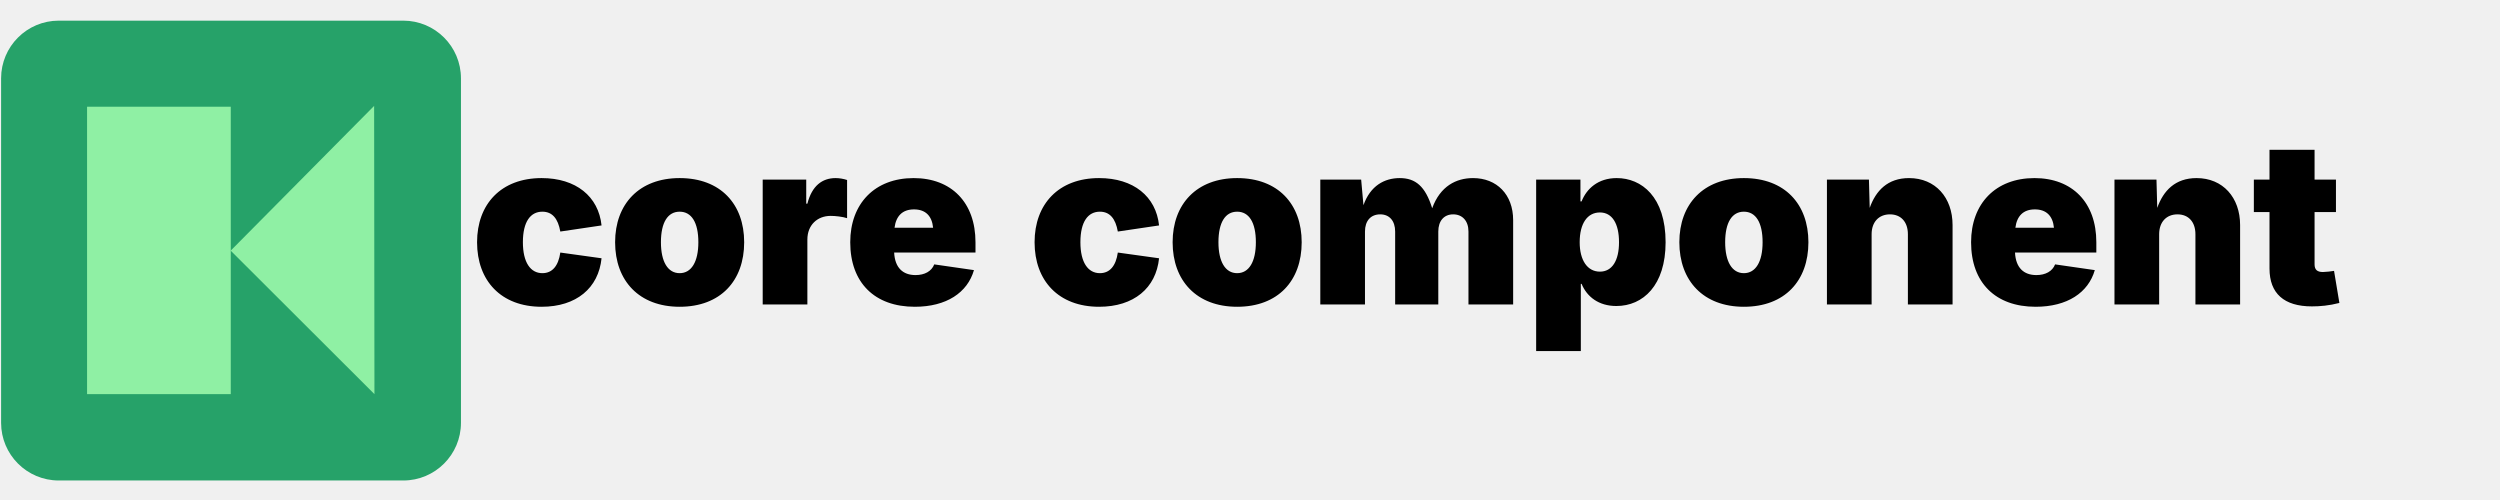
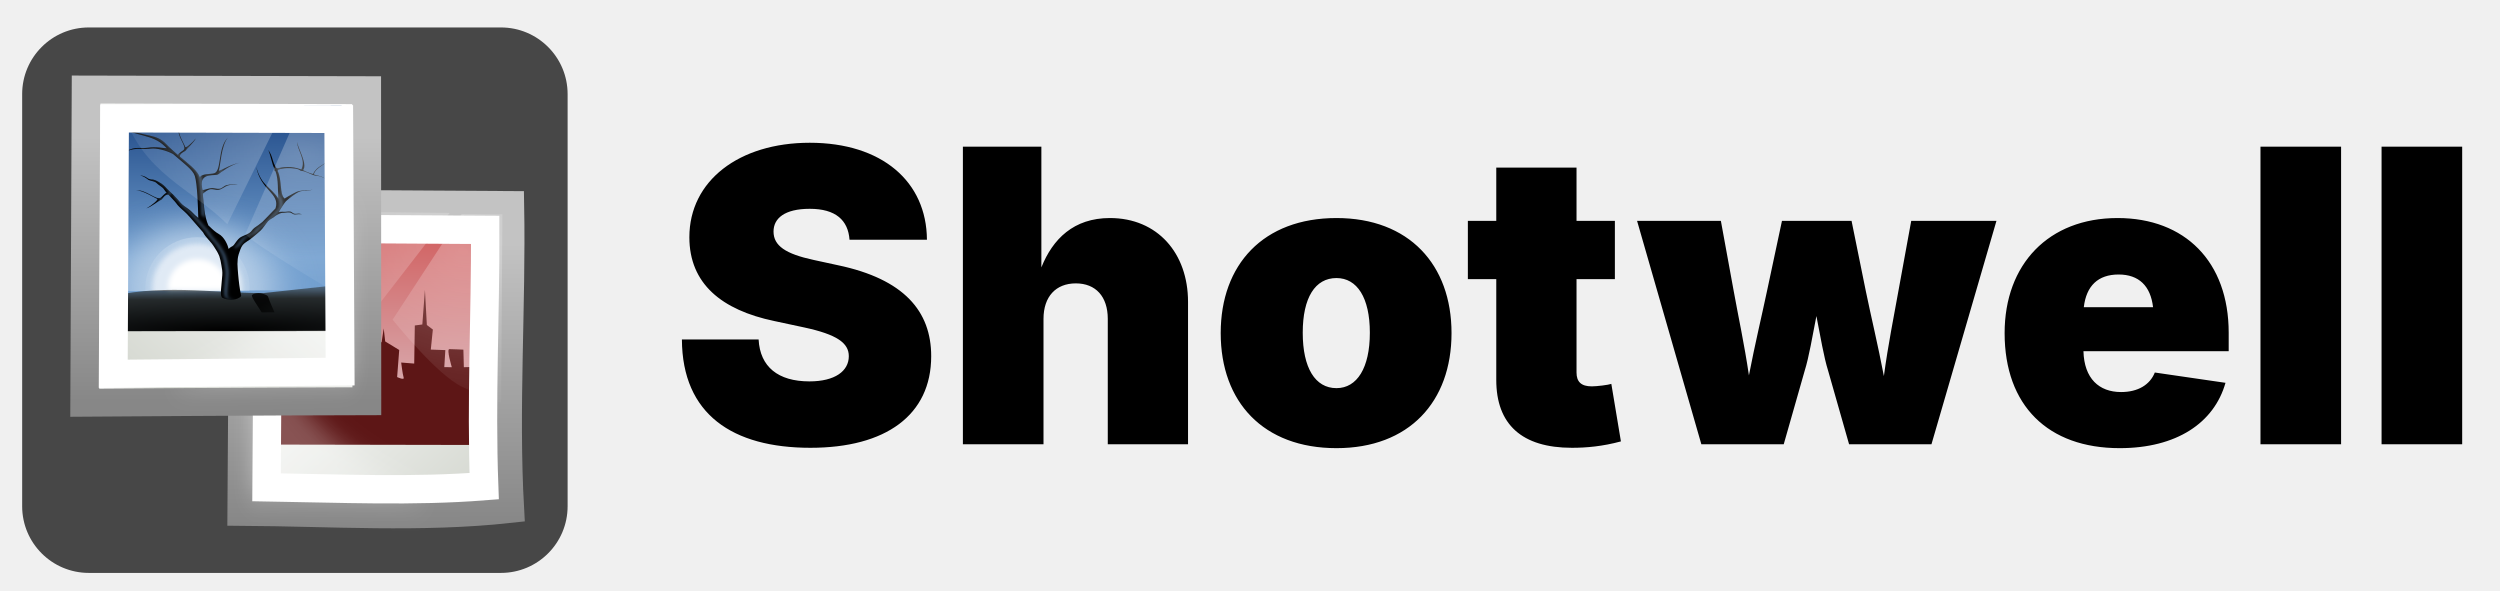
- <svg xmlns="http://www.w3.org/2000/svg" width="130" height="26" version="1.1" id="svg10">
-   <defs id="defs14" />
-   <g id="g3174" transform="matrix(1.270823,0,0,1.270823,-622.8853,712.8297)" style="stroke-width:2.974">
-     <text xml:space="preserve" style="font-style:normal;font-variant:normal;font-weight:900;font-stretch:normal;font-size:9.365px;line-height:1.25;font-family:Inter;-inkscape-font-specification:'Inter, Heavy';font-variant-ligatures:normal;font-variant-caps:normal;font-variant-numeric:normal;font-variant-east-asian:normal;text-align:center;letter-spacing:0px;word-spacing:0px;text-anchor:middle;fill:#000000;fill-opacity:1;stroke-width:0.787" x="552.366" y="-548.459" id="text2096">
-       <tspan id="tspan2094" style="font-style:normal;font-variant:normal;font-weight:900;font-stretch:normal;font-size:9.365px;font-family:Inter;-inkscape-font-specification:'Inter, Heavy';font-variant-ligatures:normal;font-variant-caps:normal;font-variant-numeric:normal;font-variant-east-asian:normal;fill:#000000;fill-opacity:1;stroke-width:0.787" x="552.366" y="-548.459">core component</tspan>
+ <svg xmlns="http://www.w3.org/2000/svg" xmlns:xlink="http://www.w3.org/1999/xlink" width="110" height="26" viewBox="0 0 110 26" version="1.1" id="svg1">
+   <defs id="defs1">
+     <linearGradient xlink:href="#linearGradient4732-3" id="linearGradient82179" gradientUnits="userSpaceOnUse" gradientTransform="matrix(-1.09099,-0.07003657,0.07017397,-1.090803,267.8792,319.6063)" x1="68.874" y1="51.558" x2="175.176" y2="109.705" />
+     <linearGradient id="linearGradient4732-3">
+       <stop id="stop4734-9" offset="0" style="stop-color:#ffffff;stop-opacity:1" />
+       <stop style="stop-color:#d7dad3;stop-opacity:1;" offset="0.154" id="stop4738-7" />
+       <stop id="stop4736-5" offset="1" style="stop-color:white;stop-opacity:1;" />
+     </linearGradient>
+     <linearGradient xlink:href="#linearGradient81878-7" id="linearGradient82181" gradientUnits="userSpaceOnUse" gradientTransform="matrix(1.045638,0,0,1.045638,-5.343478,-9.637056)" x1="98.226" y1="163.356" x2="133.394" y2="283.32" />
+     <linearGradient id="linearGradient81878-7">
+       <stop style="stop-color:#c3c3c3;stop-opacity:1" offset="0" id="stop81880-4" />
+       <stop style="stop-color:#878787;stop-opacity:1" offset="1" id="stop81882-7" />
+     </linearGradient>
+     <linearGradient xlink:href="#linearGradient5626" id="linearGradient82183" gradientUnits="userSpaceOnUse" gradientTransform="rotate(-176.323,132.4903,151.0883)" x1="179.236" y1="142.296" x2="148.465" y2="51.268" />
+     <linearGradient id="linearGradient5626" gradientUnits="userSpaceOnUse" x1="135.969" y1="291.778" x2="41.133" y2="74.766">
+       <stop offset="0" style="stop-color:#d16060;stop-opacity:1" id="stop5628" />
+       <stop offset="1" style="stop-color:#dac0c5;stop-opacity:1" id="stop5631" />
+     </linearGradient>
+     <radialGradient xlink:href="#linearGradient5583" id="radialGradient82185" gradientUnits="userSpaceOnUse" gradientTransform="matrix(1.85386,-0.05539543,0.03934884,1.316846,-97.49267,-27.66048)" cx="117.197" cy="126.459" fx="117.197" fy="126.459" r="43" />
+     <linearGradient id="linearGradient5583">
+       <stop style="stop-color:#ffffff;stop-opacity:1;" offset="0" id="stop5585" />
+       <stop style="stop-color:#ffffff;stop-opacity:0;" offset="1" id="stop5587" />
+     </linearGradient>
+     <filter id="filter5597" x="-0.123" width="1.246" y="-0.162" height="1.324">
+       <feGaussianBlur stdDeviation="3.913" id="feGaussianBlur5599" />
+     </filter>
+     <linearGradient xlink:href="#linearGradient4732-3" id="linearGradient82187" gradientUnits="userSpaceOnUse" gradientTransform="matrix(-1.043372,-0.06697973,0.06711114,-1.043193,261.2975,314.8732)" x1="68.874" y1="51.558" x2="175.176" y2="109.705" />
+     <linearGradient xlink:href="#linearGradient81878-7" id="linearGradient82189" gradientUnits="userSpaceOnUse" x1="98.226" y1="163.356" x2="133.394" y2="283.32" />
+     <linearGradient xlink:href="#linearGradient6969-5" id="linearGradient82191" gradientUnits="userSpaceOnUse" gradientTransform="matrix(2.861563,0,0,3.686704,-117.2213,27.19058)" x1="-11.986" y1="11.5" x2="-11.986" y2="28.977" />
+     <linearGradient id="linearGradient6969-5">
+       <stop style="stop-color:#204a87;stop-opacity:1" offset="0" id="stop6971-9" />
+       <stop style="stop-color:#729fcf;stop-opacity:1" offset="1" id="stop6973-3" />
+     </linearGradient>
+     <clipPath id="clipPath4719-3-3-6" clipPathUnits="userSpaceOnUse">
+       <rect y="428" x="84" height="56" width="92" id="rect4721-9-7-4" style="fill:#000000;fill-opacity:1;stroke:none" />
+     </clipPath>
+     <filter height="1.605" y="-0.303" width="1.605" x="-0.303" id="filter4709-1-0" color-interpolation-filters="sRGB">
+       <feGaussianBlur id="feGaussianBlur4711-29-9" stdDeviation="3.533" />
+     </filter>
+     <filter id="filter4608-6-0" color-interpolation-filters="sRGB" x="-0.072" y="-0.072" width="1.144" height="1.144">
+       <feGaussianBlur id="feGaussianBlur4610-1-5" stdDeviation="0.841" />
+     </filter>
+     <filter height="1.405" y="-0.203" width="1.222" x="-0.111" id="filter4616-8-2" color-interpolation-filters="sRGB">
+       <feGaussianBlur id="feGaussianBlur4618-0-5" stdDeviation="0.839" />
+     </filter>
+     <linearGradient xlink:href="#linearGradient4616-1-3" id="linearGradient82193" gradientUnits="userSpaceOnUse" gradientTransform="matrix(2.968384,-0.00826482,-0.01347277,7.024876,-221.98,-81.99842)" x1="25.355" y1="33.357" x2="25.355" y2="31.763" />
+     <linearGradient id="linearGradient4616-1-3">
+       <stop id="stop4618-9-7" offset="0" style="stop-color: rgb(46, 52, 54); stop-opacity: 1;" />
+       <stop id="stop4620-2-6" offset="1" style="stop-color: rgb(46, 52, 54); stop-opacity: 0;" />
+     </linearGradient>
+     <linearGradient xlink:href="#linearGradient4610-7-8" id="linearGradient82195" gradientUnits="userSpaceOnUse" gradientTransform="matrix(1.096994,0,0,1.382513,-293.785,-511.067)" x1="145" y1="481.125" x2="149.75" y2="492.875" />
+     <linearGradient id="linearGradient4610-7-8">
+       <stop id="stop4612-57-3" offset="0" style="stop-color: rgb(0, 0, 0); stop-opacity: 1;" />
+       <stop id="stop4614-0-2" offset="1" style="stop-color: rgb(0, 0, 0); stop-opacity: 0;" />
+     </linearGradient>
+     <clipPath id="clipPath4396-4-0-30" clipPathUnits="userSpaceOnUse">
+       <path id="path4398-9-9-3" d="m 79.406,432.781 c 4.952,3.156 10.098,2.36 13.812,6.281 0.209,0.22 0.415,0.413 0.625,0.625 -0.912,0.013 -3.362,-0.645 -5.812,-0.219 -2.04,0.355 -4.026,-0.554 -6.438,1.031 2.809,-1.177 5.059,-0.417 7.312,-0.719 1.757,-0.236 4.86,0.606 6.844,1.75 3.199,2.92 6.068,5.003 6.656,7.031 0.752,2.591 0.931,10.177 0.969,13.312 -0.34,-0.274 -0.661,-0.565 -0.969,-0.875 -0.689,-0.713 -1.348,-1.478 -2.156,-2.062 -0.777,-0.563 -1.583,-1.081 -2.219,-1.812 -0.665,-0.897 -1.447,-1.697 -2.188,-2.531 -0.706,-0.722 -1.456,-1.397 -2.125,-2.156 -0.616,-0.757 -1.336,-1.423 -2.188,-1.906 -0.776,-0.473 -1.583,-1.003 -2.531,-0.969 -0.475,-0.079 -0.959,-0.191 -1.312,-0.531 -0.598,-0.442 -1.324,-0.713 -2.062,-0.781 l 0.125,0.062 c 0.911,0.245 1.682,0.822 2.406,1.406 0.825,0.411 1.87,0.341 2.531,1.062 0.705,0.744 1.761,1.144 2.281,2.062 0.209,0.35 0.45,0.665 0.719,0.969 -0.703,0.279 -1.379,1.262 -1.875,1.594 -1.298,0.868 -4.609,-2.748 -7.5,-2.406 2.085,-0.047 5.755,2.508 6.469,2.719 0.558,0.165 -1.666,2.104 -3.375,3.031 1.517,-0.431 3.977,-2.517 4.438,-2.625 0.578,-0.135 1.162,-1.947 2.438,-1.688 0.267,0.282 0.54,0.573 0.781,0.875 0.693,0.78 1.386,1.54 1.969,2.406 0.852,1.062 1.955,1.878 2.875,2.875 0.747,0.78 1.395,1.646 2.094,2.469 0.933,1.125 1.879,2.25 2.812,3.375 0.421,0.873 1.032,1.61 1.656,2.344 0.666,0.76 1.31,1.558 1.812,2.438 0.599,0.891 1.113,1.841 1.5,2.844 0.308,0.948 0.484,1.921 0.625,2.906 0.191,1.037 0.349,2.099 0.25,3.156 -0.146,1.571 -0.307,3.146 -0.438,4.719 -0.022,0.784 -0.121,1.621 0.25,2.344 0.886,0.561 1.944,0.692 2.969,0.75 0.866,-0.024 1.726,-0.225 2.469,-0.688 0.319,-0.162 0.634,-0.495 0.469,-0.875 -0.187,-1.017 -0.403,-2.031 -0.5,-3.062 -0.134,-1.153 -0.26,-2.311 -0.344,-3.469 -0.099,-1.095 -0.148,-2.183 -0.188,-3.281 0.032,-1.002 0.077,-2.036 0.375,-3 0.325,-0.942 0.652,-2.183 1.25,-2.969 0.851,-1.043 2.116,-1.516 3.094,-2.438 0.824,-0.717 1.689,-1.39 2.469,-2.156 0.759,-0.713 1.634,-2.171 2.312,-2.969 0.762,-0.806 1.49,-0.899 2.219,-1.625 0.19,-0.13 0.388,-0.258 0.594,-0.375 0.529,-0.268 1.041,-0.576 1.719,-0.625 0.7,0.04 1.394,-0.19 2.094,-0.094 0.7,0.056 1.029,0.729 1.781,0.656 0.665,-0.123 1.352,-0.12 2.031,-0.062 -0.215,-0.084 -0.446,-0.154 -0.688,-0.188 -0.49,-0.09 -0.984,0.076 -1.469,0.031 -0.632,-0.054 -0.831,-0.556 -1.375,-0.719 -0.662,-0.116 -1.359,0.101 -2.031,0.062 -0.538,-0.074 -1.055,0.045 -1.594,0.031 0.764,-1.123 1.443,-2.447 2.25,-3.375 1.34,-1.245 2.987,-2.482 4.031,-2.969 1.392,-0.648 2.385,0.158 4.219,-0.75 -2.04,0.861 -3.281,-0.277 -5.688,1.125 -1.326,0.762 -2.212,1.187 -2.969,1.719 -1.588,-1.345 -0.705,-6.062 -2.094,-8.781 0.083,-0.096 0.125,-0.207 0.125,-0.344 1.544,-0.658 3.855,-0.626 5.344,-0.344 1.809,0.343 1.143,0.697 2.062,0.75 0.808,0.046 2.213,0.834 3.344,1.281 1.223,0.484 1.538,-0.021 3.844,1.219 -1.655,-1.121 -3.349,-1.132 -3.594,-1.406 0.746,-2.429 3.796,-2.887 5.062,-5.188 -1.764,2.593 -4.053,2.34 -5.281,5.094 -1.227,-0.344 -2.443,-0.893 -3.062,-1.281 1.498,-1.875 -1.687,-7.19 -1.781,-9 -0.111,2.413 2.831,5.847 1.25,8.812 -3.168,-1.259 -5.75,-0.789 -7.438,-0.406 -0.063,-0.043 -0.141,-0.08 -0.219,-0.094 -1.385,-2.041 -0.953,-3.546 -2.5,-5.781 0.86,2.035 1.031,4.215 1.875,5.969 0.02,0.042 0.043,0.083 0.062,0.125 -0.039,0.075 -0.062,0.16 -0.062,0.25 0,0.226 0.147,0.417 0.344,0.5 0.925,2.721 0.582,6.132 0.812,8.656 -2.339,-3.839 -5.156,-3.902 -6.781,-10.25 1.349,7.769 7.428,8.464 5.875,13.344 -1.189,1.239 -3.117,3.336 -4.031,4.25 -0.763,0.679 -1.596,1.268 -2.438,1.844 -0.876,0.654 -0.797,1.133 -1.719,1.719 -0.687,0.463 -2.248,0.962 -2.844,1.438 -0.779,0.622 -1.21,1.47 -1.875,2.312 -0.354,0.479 -1.24,0.615 -1.562,1.25 -0.329,-1.332 -1.286,-3.809 -3.094,-4.844 -0.893,-0.512 -1.895,-1.439 -2.625,-2.219 -0.162,-0.17 -0.321,-0.317 -0.5,-0.469 -1.242,-3.001 -1.375,-6.709 -1.656,-10.062 0.097,-0.092 0.174,-0.191 0.281,-0.281 0.537,-0.405 1.031,-0.859 1.938,-1.125 1.004,-0.197 1.643,0.335 2.688,0.188 1.015,-0.183 1.852,-1.065 2.844,-1.375 0.834,-0.325 2.075,-0.138 3.062,-0.312 -1.148,0.056 -2.265,-0.148 -3.375,0.188 -0.919,0.162 -1.466,1.117 -2.344,1.156 -1.008,0.119 -1.63,-0.407 -2.594,-0.219 -0.803,0.114 -1.459,0.397 -2.219,0.562 -0.096,-0.061 -0.413,0.05 -0.406,-0.062 -0.062,-0.566 -0.128,-1.127 -0.219,-1.656 -0.06,-3.897 4.273,-2.57 5.156,-3.25 0.581,-0.448 3.855,-3.049 6.75,-3.656 -3.435,0.62 -6.899,3.236 -6.562,2.406 0.43,-1.06 0.76,-7.918 2.844,-10.375 -3.233,3.138 -1.937,10.598 -4.281,11.312 -1.149,0.351 -3.948,-0.011 -4.438,1.375 -0.105,-0.299 -0.212,-0.573 -0.344,-0.844 -0.848,-1.747 -3.208,-3.669 -5.719,-5.844 -0.247,-1.223 1.709,-1.614 1.906,-2.125 0.153,-0.396 2.422,-2.389 3,-3.688 -1.082,1.426 -3.179,3.223 -3.281,2.719 -0.131,-0.644 -2.232,-4.077 -1.969,-5.906 -0.634,2.513 2.512,5.711 1.531,6.781 -0.404,0.441 -1.568,1.001 -1.812,1.656 -1.213,-1.066 -2.419,-2.18 -3.531,-3.406 -3.251,-3.584 -5.745,-2.032 -14.312,-5.656 z" style="display:inline;fill:#000000;fill-opacity:1;fill-rule:evenodd;stroke:none" />
+     </clipPath>
+     <filter id="filter4412-3-4" color-interpolation-filters="sRGB" x="-0.022" y="-0.026" width="1.044" height="1.052">
+       <feGaussianBlur id="feGaussianBlur4414-08-9" stdDeviation="0.594" />
+     </filter>
+     <radialGradient xlink:href="#linearGradient4610-7-8" id="radialGradient82197" gradientUnits="userSpaceOnUse" gradientTransform="matrix(3.520686,-0.00980258,-7.3233168e-4,0.3818473,-608.5106,-37.70127)" cx="130" cy="536.622" fx="130" fy="536.622" r="46" />
+     <radialGradient xlink:href="#linearGradient5583" id="radialGradient82199" gradientUnits="userSpaceOnUse" gradientTransform="matrix(-2.417212,0.8554769,0.6076682,1.71701,276.6401,-137.5131)" cx="117.197" cy="126.459" fx="117.197" fy="126.459" r="43" />
+   </defs>
+   <g id="layer1">
+     <rect style="fill:#474747;fill-opacity:1;stroke:none;stroke-width:0.507;stroke-opacity:1" id="rect2" width="24" height="24" x="0.975" y="1.208" rx="2.933" />
+     <g id="g82119" transform="matrix(0.1312534,0,0,0.1312534,0.6241004,-1.852472)" style="display:inline;enable-background:new">
+       <g style="display:inline;enable-background:new" id="g82121" transform="matrix(-0.9323177,0.3616403,0.3616403,0.9323177,121.9477,-121.1517)" />
+       <g id="g82123" transform="matrix(0.689512,0.1992582,-0.1992582,0.689512,82.67304,-34.62679)">
+         <path clip-path="none" mask="none" id="path82125" d="m 96.058,197.624 17.515,-31.288 -6.948,1.961 -10.568,29.327 z" style="opacity:0.3;fill-rule:nonzero;stroke:none" />
+         <g transform="translate(0,1.036884)" id="g82127" />
+         <path clip-path="none" mask="none" style="color:#000000;display:inline;overflow:visible;visibility:visible;fill:url(#linearGradient82179);fill-opacity:1;fill-rule:nonzero;stroke:url(#linearGradient82181);stroke-width:13.246;stroke-linecap:butt;stroke-linejoin:miter;stroke-miterlimit:4;stroke-dasharray:none;stroke-dashoffset:0;stroke-opacity:1;marker:none;enable-background:accumulate" d="M 196.598,261.227 C 158.032,277.098 116.7,285.972 76.581,297.295 L 37.569,158.814 157.284,125.029 c 13.854,44.875 23.755,91.862 39.313,136.198 z" id="path82129" />
+         <path clip-path="none" mask="none" style="color:#000000;display:inline;overflow:visible;visibility:visible;fill:url(#linearGradient82183);fill-opacity:1;fill-rule:nonzero;stroke:none;stroke-width:1.627;marker:none;enable-background:accumulate" d="M 177.896,230.928 74.981,259.976 47.966,164.761 150.893,135.711 Z" id="path82131" />
+         <path id="path82133" d="m 64.76,226.109 0.631,-0.671 0.995,-4.182 2.704,2.636 3.088,-1.127 -0.098,-2.895 3.154,2.508 4.375,-0.034 2.093,4.76 2.669,-1.738 -3.898,-11.064 18.527,-5.06 2.126,5.725 4.503,-1.289 -0.838,-2.927 3.217,-0.677 1.611,5.629 7.721,1.444 -4.154,-8.555 4.244,-5.6 -0.84,-6.337 2.351,5.661 7.4,2.023 2.58,12.416 c 0,0 3.828,0.609 2.991,-0.613 -0.837,-1.222 -3.059,-6.432 -3.059,-6.432 l 5.983,-1.225 -4.673,-17.176 3.248,-1.417 -3.321,-15.858 5.412,15.503 3.282,1.253 1.677,9.264 6.594,-1.644 1.741,7.784 3.377,-0.967 c 0,0 -4.797,-7.396 -3.446,-7.783 1.351,-0.387 6.369,-1.579 6.369,-1.579 l 2.481,7.816 7.816,-2.481 -1.388,-9.103 -4.799,-10.806 3.376,-4.377 16.693,58.314 -103.19,29.61 z" style="color:#000000;display:inline;overflow:visible;visibility:visible;fill:#5d1616;fill-opacity:1;stroke:none;stroke-width:2.765;marker:none;enable-background:accumulate" />
+         <path d="m 120.75,120.5 -12.5,40.75 c 0,0 19.5,13.75 28.75,15.25 9.25,1.5 14.25,1.5 14.25,1.5 L 134,116.75 Z m -55.5,15 36.75,23 14.75,-37.25 z" style="color:#000000;display:inline;overflow:visible;visibility:visible;opacity:0.263;fill:url(#radialGradient82185);fill-opacity:1;fill-rule:nonzero;stroke:none;stroke-width:2;marker:none;enable-background:accumulate" transform="matrix(1.382513,0,0,1.382513,-30.20582,-31.33501)" id="path82135" />
+         <path transform="matrix(1.382513,0,0,1.382513,-32.27959,-30.64376)" id="path82137" d="m 63,173.5 16.5,58 60,-16 C 110.341,211.867 84.171,199.766 63,173.5 Z" style="color:#000000;display:inline;overflow:visible;visibility:visible;opacity:0.263;fill:#ffffff;fill-opacity:1;fill-rule:nonzero;stroke:none;stroke-width:2;marker:none;filter:url(#filter5597);enable-background:accumulate" />
+         <path d="M 149.354,139.291 51.842,166.809 84.615,283.143 C 117.872,274.094 151.101,266.091 182.125,254.418 169.485,216.089 160.378,176.841 149.354,139.291 Z" id="path82139" style="color:#000000;display:inline;overflow:visible;visibility:visible;fill:none;stroke:#ffffff;stroke-width:13.246;stroke-linecap:butt;stroke-linejoin:miter;stroke-miterlimit:4;stroke-dasharray:none;stroke-dashoffset:0;stroke-opacity:1;marker:none;enable-background:accumulate" xlink:href="#path81808" />
+       </g>
+       <g transform="matrix(-0.7032337,0.1996889,0.2061595,0.6811615,108.9377,-70.91899)" id="g82141">
+         <path style="opacity:0.3;fill-rule:nonzero;stroke:none" d="m 96.058,197.624 17.515,-31.288 -6.948,1.961 -10.568,29.327 z" id="path82143" mask="none" clip-path="none" />
+         <path id="path82145" d="m 198.885,264.725 c 0,0 -82.422,23.49 -124.036,35.623 L 33.609,159.369 156.667,122.975 Z" style="color:#000000;display:inline;overflow:visible;visibility:visible;fill:url(#linearGradient82187);fill-opacity:1;fill-rule:nonzero;stroke:url(#linearGradient82189);stroke-width:13.182;stroke-miterlimit:4;stroke-dasharray:none;stroke-opacity:1;marker:none;enable-background:accumulate" mask="none" clip-path="none" />
+         <path style="color:#000000;display:inline;overflow:visible;visibility:visible;opacity:0.263;fill:#ffffff;fill-opacity:1;fill-rule:nonzero;stroke:none;stroke-width:2;marker:none;filter:url(#filter5597);enable-background:accumulate" d="m 63,173.5 16.5,58 60,-16 C 110.341,211.867 84.171,199.766 63,173.5 Z" id="path82147" transform="matrix(1.382513,0,0,1.382513,-32.27959,-30.64376)" />
+         <g style="display:inline;enable-background:new" id="g82149" transform="matrix(-1.033868,0.2961813,0.2961813,1.033868,-77.89092,123.3285)">
+           <rect style="display:inline;fill:url(#linearGradient82191);fill-opacity:1;stroke:none" id="rect82151" width="102.241" height="92.562" x="-203.367" y="67.253" rx="0" ry="0" />
+           <g style="display:inline" id="g82153" clip-path="url(#clipPath4719-3-3-6)" transform="matrix(1.382513,0,0,1.382513,-317.7686,-520.7446)">
+             <circle style="display:inline;fill:#b6cee7;fill-opacity:1;stroke:none;filter:url(#filter4709-1-0)" id="path82155" transform="matrix(1.71312,0,0,1.37852,-77.8045,-183.178)" cx="110.795" cy="483.028" r="14.01" />
+             <g id="g82157">
+               <circle style="fill:#b6cee7;fill-opacity:1;stroke:none" id="path82159" transform="matrix(1.14208,0,0,1.14208,-14.5363,-68.6555)" cx="110.795" cy="483.028" r="14.01" />
+               <circle style="display:inline;fill:#e0eaf5;fill-opacity:1;stroke:none;filter:url(#filter4608-6-0)" id="path82161" transform="matrix(0.994857,0,0,0.994857,1.775,2.45615)" cx="110.795" cy="483.028" r="14.01" />
+             </g>
+           </g>
+           <path transform="matrix(1.382513,0,0,1.382513,-203.0199,68.20588)" style="display:inline;fill:#ffffff;fill-opacity:1;stroke:none;filter:url(#filter4616-8-2)" d="m 29,47.937 c -5.003,0 -9.062,4.06 -9.062,9.062 0,0.292 0,0.59 0.031,0.875 h 18.062 c 0.027,-0.285 0.031,-0.583 0.031,-0.875 0,-5.003 -4.06,-9.062 -9.062,-9.062 h -10e-5 z" id="path82163" />
+           <path style="display:inline;fill:url(#linearGradient82193);fill-opacity:1;stroke:none" d="m -203.982,151.69 c 24.694,-6.916 47.176,-2.132 69.116,-2.11 l 34.151,-3.608 -0.34,20.092 -102.376,-0.15 z" id="path82165" />
+           <path style="display:inline;fill:#000000;fill-opacity:1;fill-rule:evenodd;stroke:none" d="m -195.546,76.198 c 6.846,4.363 13.96,3.263 19.096,8.684 0.288,0.304 0.574,0.572 0.864,0.864 -1.261,0.018 -4.648,-0.891 -8.036,-0.302 -2.82,0.49 -5.566,-0.766 -8.9,1.426 3.883,-1.627 6.994,-0.576 10.11,-0.994 2.429,-0.326 6.718,0.837 9.461,2.419 4.423,4.037 8.389,6.917 9.202,9.721 1.039,3.583 1.287,14.07 1.339,18.405 -0.47,-0.379 -0.913,-0.78 -1.339,-1.21 -0.953,-0.986 -1.863,-2.043 -2.981,-2.851 -1.074,-0.779 -2.188,-1.494 -3.067,-2.506 -0.919,-1.24 -2.001,-2.346 -3.024,-3.499 -0.976,-0.999 -2.014,-1.931 -2.938,-2.981 -0.851,-1.047 -1.847,-1.968 -3.024,-2.635 -1.073,-0.654 -2.188,-1.387 -3.5,-1.339 -0.656,-0.109 -1.326,-0.264 -1.815,-0.734 -0.826,-0.611 -1.831,-0.986 -2.851,-1.08 l 0.173,0.086 c 1.259,0.339 2.325,1.136 3.327,1.944 1.14,0.568 2.586,0.472 3.499,1.469 0.974,1.029 2.434,1.581 3.154,2.851 0.289,0.484 0.622,0.919 0.994,1.339 -0.972,0.386 -1.906,1.745 -2.592,2.203 -1.794,1.2 -6.372,-3.798 -10.369,-3.327 2.883,-0.065 7.957,3.468 8.943,3.759 0.772,0.228 -2.304,2.908 -4.666,4.191 2.098,-0.596 5.499,-3.48 6.135,-3.629 0.799,-0.187 1.607,-2.692 3.37,-2.333 0.369,0.39 0.746,0.792 1.08,1.21 0.958,1.079 1.916,2.129 2.722,3.327 1.177,1.468 2.702,2.596 3.975,3.975 1.033,1.079 1.929,2.275 2.895,3.413 1.29,1.555 2.598,3.111 3.888,4.666 0.583,1.207 1.426,2.226 2.29,3.24 0.92,1.051 1.811,2.154 2.506,3.37 0.828,1.232 1.539,2.546 2.074,3.931 0.426,1.311 0.669,2.656 0.864,4.018 0.263,1.434 0.482,2.902 0.346,4.363 -0.202,2.173 -0.424,4.35 -0.605,6.524 -0.03,1.084 -0.168,2.241 0.346,3.24 1.224,0.775 2.688,0.956 4.104,1.037 1.197,-0.033 2.387,-0.311 3.413,-0.95 0.441,-0.224 0.876,-0.684 0.648,-1.21 -0.258,-1.407 -0.557,-2.808 -0.691,-4.234 -0.186,-1.594 -0.359,-3.195 -0.475,-4.796 -0.137,-1.514 -0.205,-3.017 -0.259,-4.536 0.044,-1.385 0.106,-2.815 0.518,-4.148 0.449,-1.303 0.901,-3.019 1.728,-4.104 1.176,-1.442 2.926,-2.096 4.277,-3.37 1.139,-0.992 2.335,-1.921 3.413,-2.981 1.049,-0.986 2.258,-3.001 3.197,-4.104 1.054,-1.115 2.06,-1.242 3.067,-2.247 0.262,-0.179 0.536,-0.357 0.821,-0.518 0.731,-0.37 1.439,-0.796 2.376,-0.864 0.968,0.055 1.927,-0.263 2.895,-0.13 0.968,0.077 1.423,1.008 2.463,0.907 0.92,-0.17 1.869,-0.166 2.808,-0.086 -0.298,-0.115 -0.617,-0.213 -0.95,-0.259 -0.677,-0.125 -1.36,0.105 -2.031,0.043 -0.874,-0.075 -1.149,-0.769 -1.901,-0.994 -0.916,-0.16 -1.879,0.14 -2.808,0.086 -0.744,-0.102 -1.459,0.063 -2.203,0.043 1.056,-1.553 1.995,-3.383 3.111,-4.666 1.852,-1.721 4.13,-3.432 5.573,-4.104 1.924,-0.897 3.297,0.219 5.832,-1.037 -2.82,1.19 -4.535,-0.383 -7.863,1.555 -1.834,1.054 -3.059,1.64 -4.104,2.376 -2.196,-1.86 -0.974,-8.38 -2.895,-12.14 0.115,-0.132 0.173,-0.287 0.173,-0.475 2.135,-0.91 5.33,-0.865 7.388,-0.475 2.502,0.474 1.58,0.964 2.851,1.037 1.117,0.064 3.06,1.152 4.623,1.771 1.69,0.67 2.127,-0.029 5.314,1.685 -2.288,-1.549 -4.63,-1.565 -4.968,-1.944 1.031,-3.359 5.248,-3.992 6.999,-7.172 -2.439,3.584 -5.603,3.235 -7.301,7.042 -1.696,-0.476 -3.377,-1.234 -4.234,-1.771 2.071,-2.592 -2.332,-9.94 -2.463,-12.443 -0.153,3.336 3.914,8.084 1.728,12.183 -4.38,-1.74 -7.95,-1.091 -10.282,-0.562 -0.087,-0.059 -0.195,-0.111 -0.302,-0.13 -1.915,-2.822 -1.317,-4.902 -3.456,-7.993 1.189,2.814 1.425,5.827 2.592,8.252 0.028,0.058 0.059,0.114 0.087,0.173 -0.052,0.104 -0.087,0.221 -0.087,0.346 0,0.313 0.204,0.577 0.475,0.691 1.279,3.762 0.805,8.478 1.123,11.967 -3.234,-5.308 -7.128,-5.395 -9.375,-14.171 1.865,10.741 10.27,11.701 8.122,18.448 -1.644,1.713 -4.31,4.612 -5.573,5.876 -1.055,0.938 -2.206,1.754 -3.37,2.549 -1.212,0.904 -1.102,1.567 -2.376,2.376 -0.95,0.64 -3.108,1.33 -3.932,1.987 -1.077,0.86 -1.673,2.032 -2.592,3.197 -0.49,0.662 -1.714,0.85 -2.16,1.728 -0.455,-1.842 -1.778,-5.266 -4.277,-6.696 -1.235,-0.707 -2.62,-1.989 -3.629,-3.068 -0.225,-0.235 -0.444,-0.439 -0.691,-0.648 -1.716,-4.149 -1.901,-9.275 -2.29,-13.912 0.134,-0.127 0.241,-0.264 0.389,-0.389 0.742,-0.56 1.426,-1.188 2.679,-1.555 1.387,-0.272 2.271,0.464 3.716,0.259 1.404,-0.253 2.56,-1.472 3.931,-1.901 1.153,-0.45 2.869,-0.191 4.234,-0.432 -1.587,0.077 -3.131,-0.205 -4.666,0.259 -1.271,0.224 -2.027,1.544 -3.24,1.599 -1.393,0.164 -2.254,-0.563 -3.586,-0.302 -1.111,0.158 -2.017,0.549 -3.067,0.778 -0.133,-0.085 -0.571,0.069 -0.562,-0.086 -0.086,-0.782 -0.177,-1.559 -0.302,-2.29 -0.083,-5.387 5.908,-3.553 7.129,-4.493 0.804,-0.619 5.329,-4.216 9.332,-5.055 -4.749,0.857 -9.538,4.474 -9.073,3.327 0.595,-1.466 1.051,-10.947 3.932,-14.344 -4.469,4.338 -2.678,14.651 -5.919,15.64 -1.589,0.485 -5.458,-0.015 -6.135,1.901 -0.145,-0.413 -0.293,-0.792 -0.475,-1.167 -1.173,-2.415 -4.435,-5.072 -7.906,-8.079 -0.342,-1.691 2.362,-2.231 2.635,-2.938 0.212,-0.547 3.348,-3.303 4.148,-5.098 -1.496,1.972 -4.395,4.456 -4.536,3.759 -0.18,-0.891 -3.085,-5.636 -2.722,-8.165 -0.876,3.475 3.473,7.896 2.117,9.375 -0.559,0.61 -2.168,1.383 -2.506,2.29 -1.677,-1.473 -3.345,-3.014 -4.882,-4.709 -4.495,-4.955 -7.943,-2.809 -19.787,-7.82 v -2.76e-4 0 z" id="path82167" />
+           <path style="display:inline;opacity:0.797;fill:url(#linearGradient82195);fill-opacity:1;fill-rule:evenodd;stroke:none" d="m -137.018,149.601 c -1.089,0.066 -2.175,0.225 -2.811,0.864 0.025,0.823 0.638,1.785 1.131,2.679 0.996,1.646 2.004,3.28 3.017,4.925 h 5.451 c -0.469,-1.059 -0.902,-2.143 -1.337,-3.197 -0.51,-1.175 -0.899,-2.34 -1.303,-3.499 -0.046,-0.433 -0.581,-0.809 -1.028,-0.994 -1.091,-0.527 -2.155,-0.751 -3.12,-0.778 z" id="path82169" />
+           <path style="display:inline;opacity:0.492;fill:#729fcf;fill-opacity:1;fill-rule:evenodd;stroke:none;filter:url(#filter4412-3-4)" d="m 80.406,432.781 c 4.952,3.156 10.098,2.36 13.812,6.281 0.167,0.176 0.333,0.335 0.5,0.5 0.471,0.064 0.866,0.129 1.125,0.125 -0.21,-0.212 -0.416,-0.405 -0.625,-0.625 -3.018,-3.186 -6.995,-3.267 -11.031,-4.875 -0.035,-0.014 -0.059,-0.048 -0.094,-0.062 -1.102,-0.36 -2.294,-0.754 -3.688,-1.344 z m 18.125,0.625 c -0.634,2.513 2.512,5.711 1.531,6.781 -0.29,0.316 -0.954,0.695 -1.406,1.125 0.12,0.108 0.255,0.206 0.375,0.312 0.455,-0.65 1.602,-0.96 1.75,-1.344 0.04,-0.102 0.212,-0.318 0.469,-0.594 0.007,-0.159 -0.013,-0.338 -0.062,-0.531 -0.367,0.246 -0.653,0.325 -0.688,0.156 -0.131,-0.644 -2.232,-4.077 -1.969,-5.906 z m 15.125,3 c -3.233,3.138 -1.937,10.598 -4.281,11.312 -0.873,0.266 -2.677,0.134 -3.719,0.656 0.106,0.231 0.192,0.466 0.281,0.719 0.489,-1.386 3.288,-1.024 4.438,-1.375 0.402,-0.123 0.708,-0.442 0.938,-0.906 -0.373,0.163 -0.589,0.189 -0.5,-0.031 0.43,-1.06 0.76,-7.918 2.844,-10.375 z m -9.875,0.188 c -0.656,0.865 -1.675,1.865 -2.406,2.406 0.035,0.088 0.114,0.259 0.125,0.312 0.006,0.032 0.01,0.048 0.031,0.062 0.76,-0.803 1.868,-1.923 2.25,-2.781 z m 31.156,1.281 c -0.107,2.331 2.612,5.607 1.375,8.5 0.188,0.058 0.37,0.148 0.562,0.219 1.031,-2.078 -1.847,-6.992 -1.938,-8.719 z m -44.094,1.438 c -0.589,-0.002 -1.2,0.05 -1.812,0.156 -0.245,0.043 -0.475,0.081 -0.719,0.094 0.573,0.016 1.148,0.006 1.719,-0.094 0.38,-0.066 0.751,-0.105 1.125,-0.125 -0.109,-0.003 -0.201,-0.031 -0.312,-0.031 z m -4.906,0.219 c -1.053,0.015 -2.138,0.176 -3.344,0.969 0.736,-0.308 1.425,-0.466 2.094,-0.562 0.662,-0.26 1.291,-0.375 1.906,-0.406 -0.217,-0.006 -0.435,-0.003 -0.656,0 z M 91.625,439.75 c -0.168,-0.002 -0.316,0.019 -0.469,0.031 1.752,0.14 4.02,0.842 5.594,1.75 3.199,2.92 6.068,5.003 6.656,7.031 0.693,2.391 0.88,8.899 0.938,12.375 0.02,0.021 0.042,0.042 0.062,0.062 0.308,0.31 0.629,0.601 0.969,0.875 -0.038,-3.135 -0.217,-10.721 -0.969,-13.312 -0.588,-2.028 -3.457,-4.111 -6.656,-7.031 -1.736,-1.001 -4.327,-1.762 -6.125,-1.781 z m -4.5,0.062 c 0.659,0.019 1.301,0.055 1.938,0.031 -0.631,-0.015 -1.272,-0.042 -1.938,-0.031 z m 38.906,0.594 c 0.86,2.035 1.031,4.215 1.875,5.969 0.02,0.042 0.043,0.083 0.062,0.125 -0.039,0.075 -0.062,0.16 -0.062,0.25 0,0.226 0.147,0.417 0.344,0.5 0.758,2.229 0.682,4.899 0.75,7.188 0.359,0.433 0.719,0.905 1.062,1.469 -0.081,-0.889 -0.106,-1.898 -0.125,-2.938 -0.221,-1.909 -0.23,-4.245 -1.062,-5.875 0.035,-0.041 0.073,-0.078 0.094,-0.125 -0.004,-0.008 0.004,-0.023 0,-0.031 -0.025,-0.061 -0.062,-0.117 -0.062,-0.188 0,-0.09 0.024,-0.175 0.062,-0.25 -0.019,-0.042 -0.042,-0.083 -0.062,-0.125 -0.02,-0.041 -0.043,-0.083 -0.062,-0.125 -0.029,0.006 -0.066,0.025 -0.094,0.031 -0.063,-0.043 -0.141,-0.08 -0.219,-0.094 -1.385,-2.041 -0.953,-3.546 -2.5,-5.781 z m 19.031,2.656 c -1.698,2.495 -3.868,2.374 -5.125,4.812 0.053,0.019 0.103,0.044 0.156,0.062 0.899,-2.165 3.758,-2.676 4.969,-4.875 z m -27.688,1.312 c -2.195,0.396 -4.28,1.55 -5.5,2.156 -0.02,0.076 -0.042,0.199 -0.062,0.25 -0.093,0.229 0.158,0.181 0.562,0 1.354,-0.92 3.208,-2.031 5,-2.406 z m 4.906,1.281 c 1.349,7.769 7.428,8.464 5.875,13.344 -1.189,1.239 -3.117,3.336 -4.031,4.25 -0.763,0.679 -1.596,1.268 -2.438,1.844 -0.876,0.654 -0.797,1.133 -1.719,1.719 -0.687,0.463 -2.248,0.962 -2.844,1.438 -0.779,0.622 -1.21,1.47 -1.875,2.312 -0.177,0.24 -0.475,0.389 -0.781,0.562 0.075,0.233 0.171,0.495 0.219,0.688 0.323,-0.635 1.208,-0.771 1.562,-1.25 0.665,-0.843 1.096,-1.69 1.875,-2.312 0.596,-0.476 2.156,-0.975 2.844,-1.438 0.922,-0.586 0.842,-1.065 1.719,-1.719 0.842,-0.575 1.675,-1.165 2.438,-1.844 0.914,-0.914 2.842,-3.011 4.031,-4.25 0.394,-1.238 0.293,-2.211 -0.094,-3.094 -0.005,-0.008 0.005,-0.024 0,-0.031 -2.337,-3.816 -5.159,-3.884 -6.781,-10.219 z m 9.625,0.219 c -0.925,0.006 -1.699,0.112 -2.406,0.25 0.013,0.02 0.017,0.042 0.031,0.062 0.078,0.013 0.156,0.051 0.219,0.094 0.734,-0.167 1.639,-0.325 2.688,-0.375 -0.179,-0.007 -0.359,-0.032 -0.531,-0.031 z m 0.781,0.344 c -0.073,0.003 -0.146,0.027 -0.219,0.031 0.677,0.016 1.338,0.054 1.875,0.156 1.809,0.343 1.143,0.697 2.062,0.75 0.808,0.046 2.213,0.834 3.344,1.281 1.223,0.484 1.538,-0.021 3.844,1.219 -1.655,-1.121 -3.349,-1.132 -3.594,-1.406 0.013,-0.042 0.017,-0.084 0.031,-0.125 -0.065,-0.029 -0.122,-0.064 -0.188,-0.094 -0.021,0.044 -0.042,0.08 -0.062,0.125 -1.007,-0.282 -1.988,-0.706 -2.656,-1.062 -0.187,-0.048 -0.284,-0.122 -0.406,-0.219 -0.097,-0.077 -0.245,-0.157 -0.5,-0.25 -0.011,0.021 -0.02,0.042 -0.031,0.062 -0.246,-0.098 -0.48,-0.172 -0.719,-0.25 -0.047,-0.01 -0.074,-0.022 -0.125,-0.031 -0.744,-0.141 -1.699,-0.226 -2.656,-0.188 z M 86.625,448.25 l 0.125,0.062 c 0.911,0.245 1.682,0.822 2.406,1.406 0.825,0.411 1.87,0.341 2.531,1.062 0.705,0.744 1.761,1.144 2.281,2.062 0.209,0.35 0.45,0.665 0.719,0.969 -0.703,0.279 -1.379,1.262 -1.875,1.594 -0.018,0.012 -0.043,0.021 -0.062,0.031 0.267,0.083 0.51,0.124 0.719,0.094 0.353,-0.45 0.782,-0.987 1.375,-1.094 0.272,-0.263 0.551,-0.509 0.844,-0.625 -0.269,-0.304 -0.509,-0.619 -0.719,-0.969 -0.521,-0.919 -1.577,-1.318 -2.281,-2.062 -0.661,-0.721 -1.707,-0.652 -2.531,-1.062 -0.068,-0.055 -0.15,-0.102 -0.219,-0.156 -0.455,-0.079 -0.912,-0.206 -1.25,-0.531 -0.598,-0.442 -1.324,-0.713 -2.062,-0.781 z m 28.312,3.062 c -0.561,-0.002 -1.133,0.02 -1.688,0.188 -0.862,0.152 -1.401,0.987 -2.188,1.125 0.157,0.028 0.296,0.059 0.469,0.062 0.008,-0.004 0.023,0.004 0.031,0 0.664,-0.342 1.299,-0.843 2,-1.062 0.292,-0.114 0.637,-0.162 1,-0.188 0.453,-0.099 0.918,-0.127 1.375,-0.125 -0.337,-0.005 -0.667,10e-4 -1,0 z m -6.281,1.094 c -0.111,0.004 -0.223,0.008 -0.344,0.031 -0.587,0.083 -1.098,0.254 -1.625,0.406 0.003,0.032 -0.003,0.062 0,0.094 -0.007,0.112 0.31,10e-4 0.406,0.062 0.729,-0.159 1.365,-0.409 2.125,-0.531 -0.184,-0.033 -0.362,-0.07 -0.562,-0.062 z m 0.75,0.375 c -0.116,0.005 -0.25,0.007 -0.375,0.031 0.53,0.094 1.027,0.281 1.688,0.188 0.042,-0.008 0.083,-0.021 0.125,-0.031 -0.487,-0.079 -0.917,-0.208 -1.438,-0.188 z m -23.562,0.188 c -0.183,-0.008 -0.351,0.01 -0.531,0.031 2.085,-0.047 5.755,2.508 6.469,2.719 0.558,0.165 -1.666,2.104 -3.375,3.031 1.328,-0.377 3.388,-2.023 4.188,-2.5 0.017,-0.01 0.015,-0.022 0.031,-0.031 0.214,-0.269 0.315,-0.453 0.156,-0.5 -0.089,-0.026 -0.234,-0.098 -0.406,-0.188 -1.4,0.064 -4.066,-2.461 -6.531,-2.562 z m 53.781,0.062 c -0.886,0.374 -1.629,0.383 -2.375,0.375 0.463,-0.035 0.904,-0.03 1.344,-0.031 0.314,-0.07 0.658,-0.159 1.031,-0.344 z m -2.375,0.375 c -0.971,-0.011 -1.952,-0.043 -3.312,0.75 -0.985,0.566 -1.686,0.937 -2.312,1.312 0.1,0.154 0.213,0.295 0.344,0.406 0.433,-0.305 0.955,-0.589 1.531,-0.906 0.045,-0.033 0.081,-0.061 0.125,-0.094 0.66,-0.481 1.292,-0.866 1.781,-1.094 0.348,-0.162 0.683,-0.22 1,-0.25 0.018,-0.004 0.045,0.004 0.062,0 0.276,-0.064 0.528,-0.106 0.781,-0.125 z m -41.406,1.031 c -0.153,0.028 -0.305,0.078 -0.438,0.156 0.222,0.237 0.456,0.468 0.656,0.719 0.693,0.78 1.386,1.54 1.969,2.406 0.852,1.062 1.955,1.878 2.875,2.875 0.747,0.78 1.395,1.646 2.094,2.469 0.933,1.125 1.879,2.25 2.812,3.375 0.421,0.873 1.032,1.61 1.656,2.344 0.666,0.76 1.31,1.558 1.812,2.438 0.599,0.891 1.113,1.841 1.5,2.844 0.308,0.948 0.484,1.921 0.625,2.906 0.191,1.037 0.349,2.099 0.25,3.156 -0.146,1.571 -0.307,3.146 -0.438,4.719 -0.022,0.784 -0.121,1.621 0.25,2.344 0.886,0.561 1.944,0.692 2.969,0.75 0.154,-0.004 0.316,-0.015 0.469,-0.031 -0.855,-0.077 -1.702,-0.253 -2.438,-0.719 -0.371,-0.722 -0.272,-1.559 -0.25,-2.344 0.131,-1.573 0.292,-3.147 0.438,-4.719 0.099,-1.057 -0.059,-2.119 -0.25,-3.156 -0.141,-0.985 -0.317,-1.958 -0.625,-2.906 -0.387,-1.002 -0.901,-1.952 -1.5,-2.844 -0.503,-0.88 -1.147,-1.678 -1.812,-2.438 -0.625,-0.733 -1.235,-1.471 -1.656,-2.344 -0.933,-1.125 -1.879,-2.25 -2.812,-3.375 -0.699,-0.823 -1.347,-1.688 -2.094,-2.469 -0.92,-0.997 -2.023,-1.813 -2.875,-2.875 -0.583,-0.866 -1.276,-1.626 -1.969,-2.406 -0.241,-0.302 -0.514,-0.593 -0.781,-0.875 -0.159,-0.033 -0.298,-0.025 -0.438,0 z M 132.25,460 c -0.278,0.006 -0.563,0.035 -0.844,0.062 0.102,0.002 0.209,0.017 0.312,0.031 0.336,0.019 0.69,-0.028 1.031,-0.062 -0.166,-0.029 -0.331,-0.035 -0.5,-0.031 z m -2.094,0.062 c -0.013,0.019 -0.018,0.044 -0.031,0.062 0.197,0.005 0.401,-0.017 0.594,-0.031 -0.19,-0.026 -0.376,-0.039 -0.562,-0.031 z m 2.781,0.219 c -0.142,0.006 -0.264,0.047 -0.406,0.062 0.654,0.092 0.992,0.695 1.719,0.625 0.167,-0.031 0.331,-0.046 0.5,-0.062 -0.112,-0.041 -0.212,-0.096 -0.312,-0.156 -0.106,0.005 -0.207,0.01 -0.312,0 -0.409,-0.035 -0.649,-0.241 -0.906,-0.438 -0.093,-0.004 -0.189,-0.035 -0.281,-0.031 z m 2.281,0.406 c -0.072,10e-4 -0.147,0.025 -0.219,0.031 0.043,0.009 0.077,0.027 0.125,0.031 0.158,0.015 0.309,-0.017 0.469,-0.031 -0.122,-0.023 -0.252,-0.033 -0.375,-0.031 z m 0.969,0.188 c -0.064,0.002 -0.124,0.028 -0.188,0.031 0.093,0.006 0.189,-0.008 0.281,0 -0.03,-0.012 -0.063,-0.02 -0.094,-0.031 z" id="path82171" clip-path="url(#clipPath4396-4-0-30)" transform="matrix(1.382513,0,0,1.382513,-305.3259,-522.1271)" />
+           <path style="display:inline;fill:url(#radialGradient82197);fill-opacity:1;stroke:none" d="m -203.102,150.429 c 24.694,-6.916 46.297,-0.872 68.237,-0.85 l 34.151,-3.608 -0.342,20.514 -102.373,-0.572 z" id="path82173" />
+         </g>
+         <path id="path82175" style="color:#000000;display:inline;overflow:visible;visibility:visible;opacity:0.263;fill:url(#radialGradient82199);fill-opacity:1;fill-rule:nonzero;stroke:none;stroke-width:2;marker:none;enable-background:accumulate" d="m 65.722,159.81 40.178,49.037 c -1.021,4.809 -33.127,39.785 -33.127,39.785 L 47.829,164.336 Z m 77.732,-22.588 c -0.269,31.039 -19.843,43.995 -30.873,64.955 L 73.075,158.07 Z" />
+         <path style="color:#000000;display:inline;overflow:visible;visibility:visible;fill:none;stroke:#ffffff;stroke-width:13.182;stroke-miterlimit:4;stroke-opacity:1;marker:none;enable-background:accumulate" d="M 148.041,139.76 49.7,168.869 82.643,283.491 182.522,255.266 Z" id="path82177" />
+       </g>
+     </g>
+     <text xml:space="preserve" style="font-style:normal;font-variant:normal;font-weight:900;font-stretch:normal;font-size:18px;line-height:1.25;font-family:Inter;-inkscape-font-specification:'Inter, Heavy';font-variant-ligatures:none;font-variant-caps:normal;font-variant-numeric:normal;font-variant-east-asian:normal;fill:#000000" x="29.49" y="19.548" id="text1">
+       <tspan id="tspan1" x="29.49" y="19.548">Shotwell</tspan>
    </text>
-     <g transform="matrix(1.176013,0,0,1.176013,937.0628,-1155.755)" id="g12" style="stroke-width:0.669">
-       <rect ry="11.291" rx="11.291" y="2409.281" x="4128.568" height="90" width="90" fill="#201a26" transform="matrix(0.17778,0,0,0.17778,-1113.968,78.203)" stroke-width="3.764" id="rect2" style="fill:#26a269;fill-opacity:1" />
-       <rect style="fill:#8ff0a4;stroke:none;stroke-width:0.669;-inkscape-stroke:none;stop-color:#000000" id="rect117" width="5" height="10" x="-377" y="509.52" />
-       <path style="fill:#8ff0a4;fill-opacity:1;stroke:none;stroke-width:0.669px;stroke-linecap:butt;stroke-linejoin:miter;stroke-opacity:1" d="m -372.003,514.528 4.991,-5.037 0.011,10.029 z" id="path1141" />
-     </g>
  </g>
</svg>
